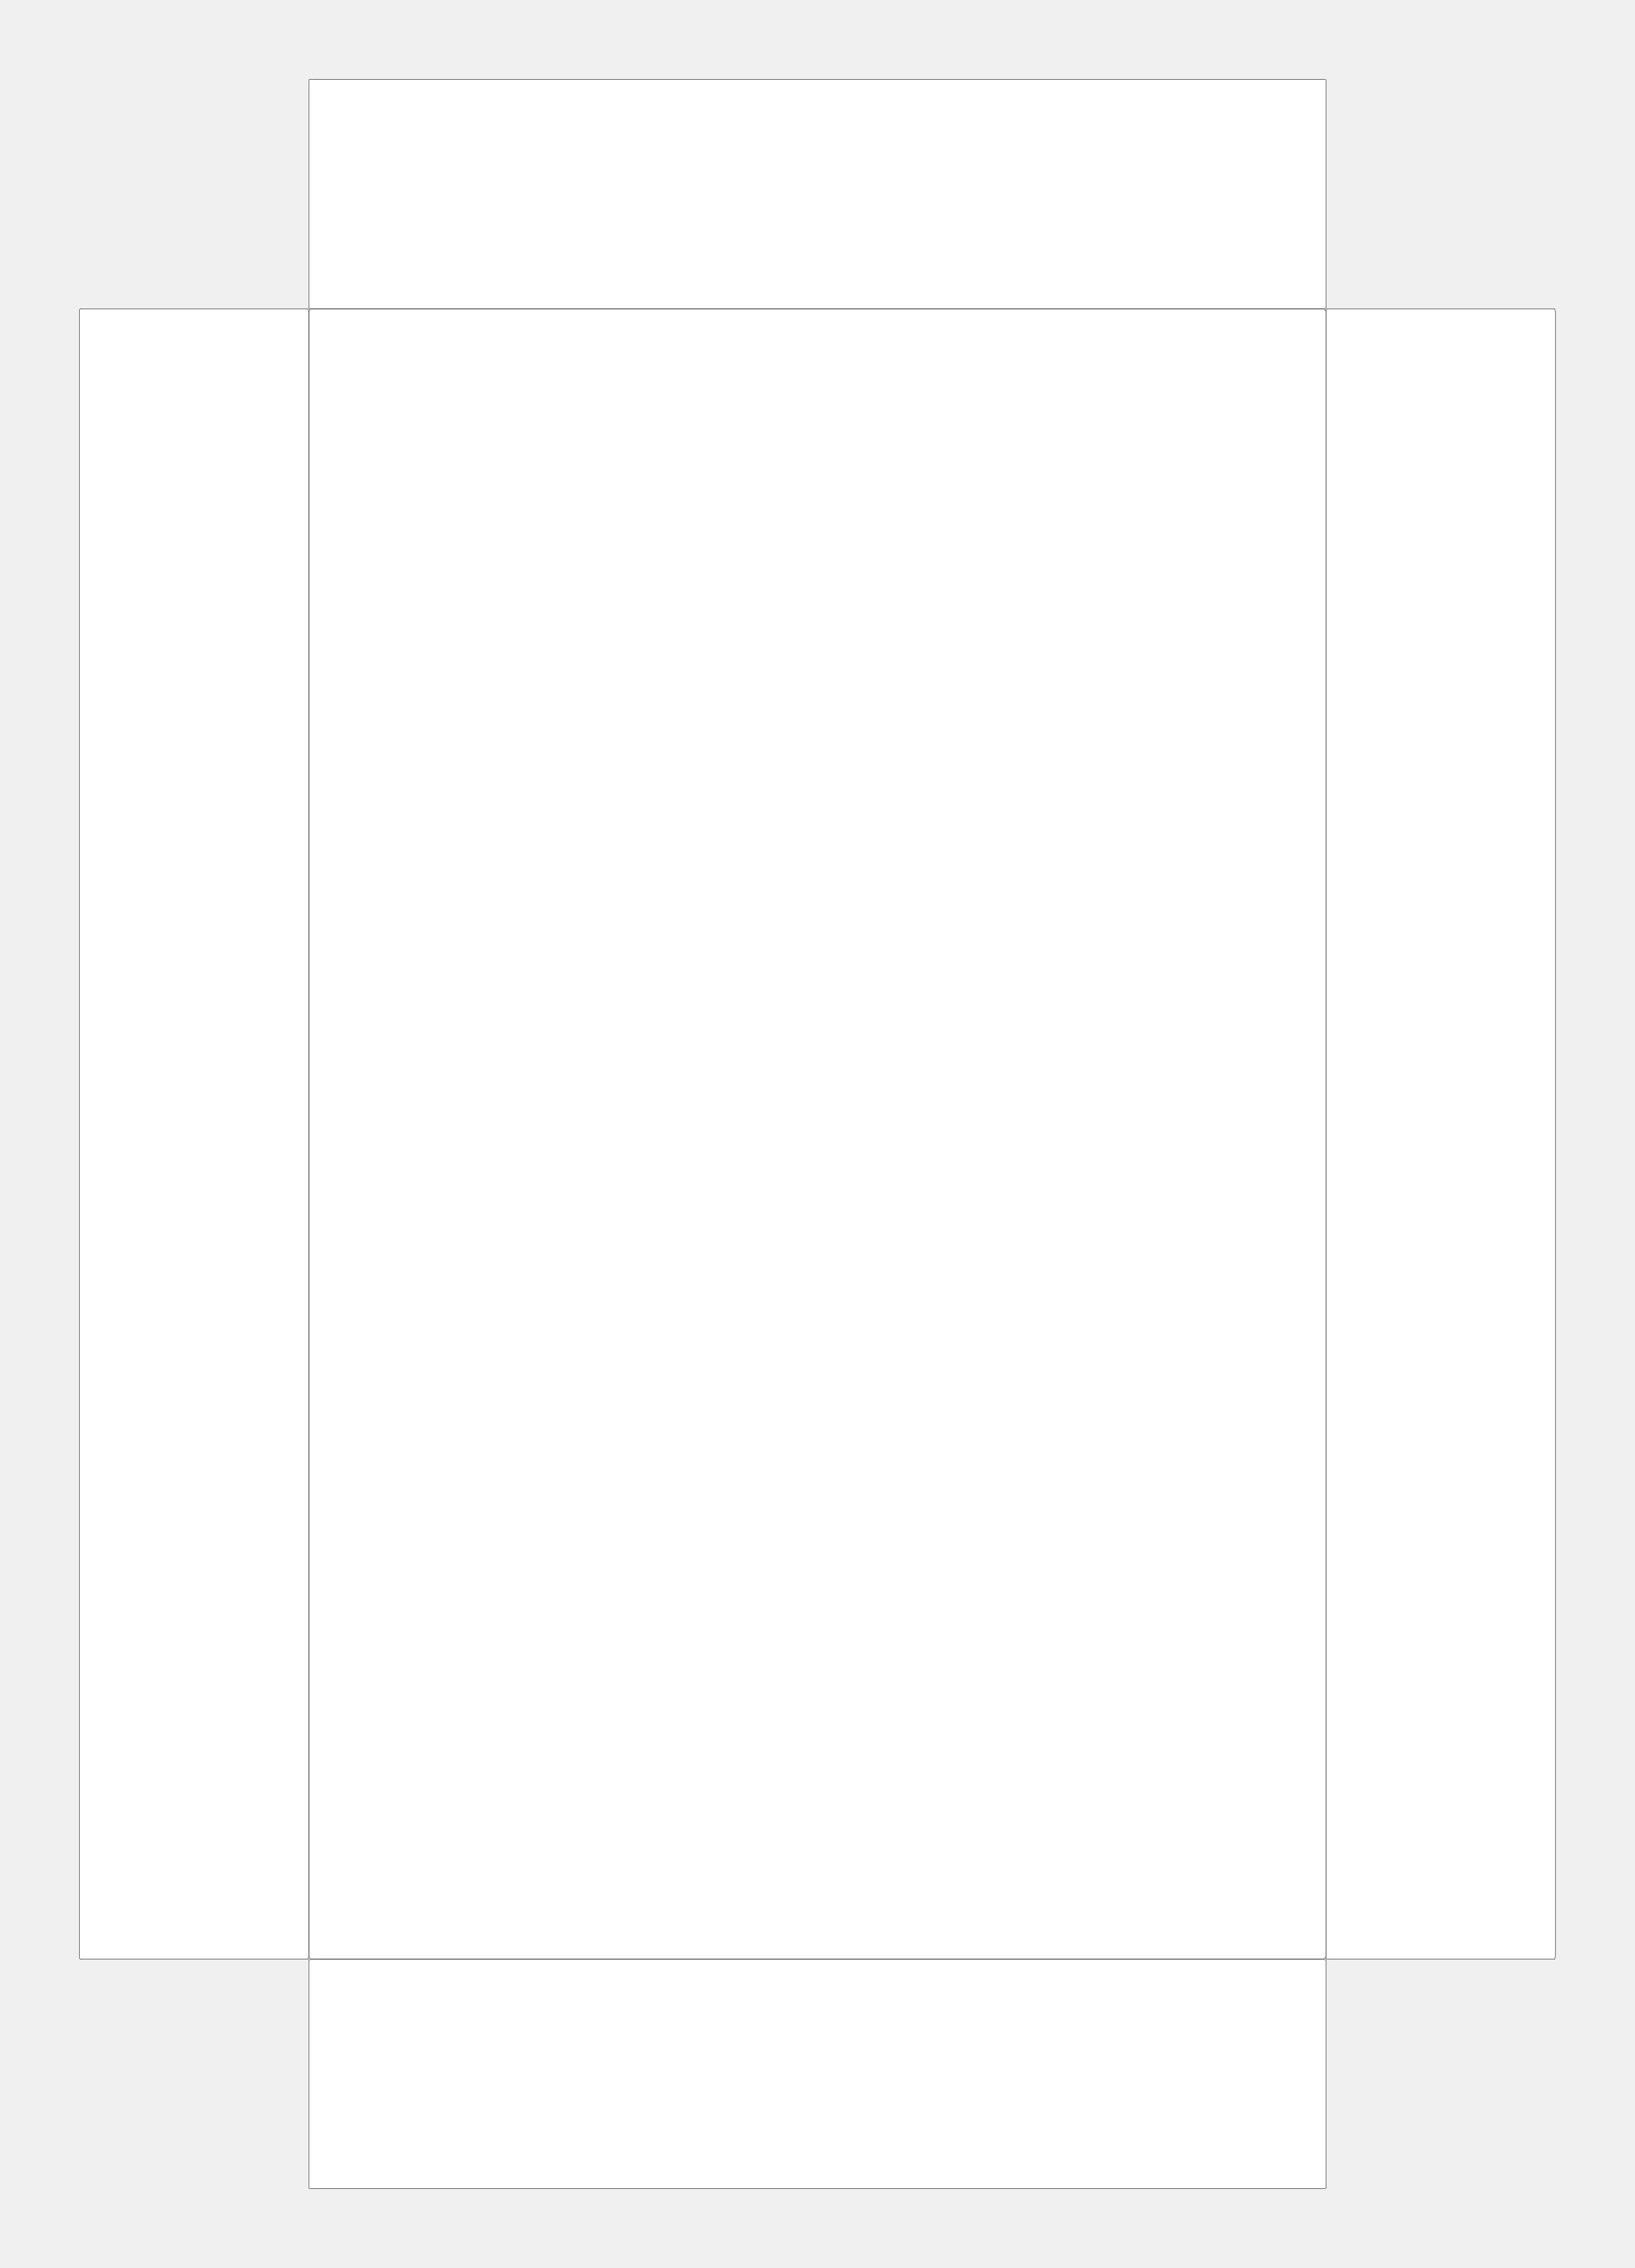
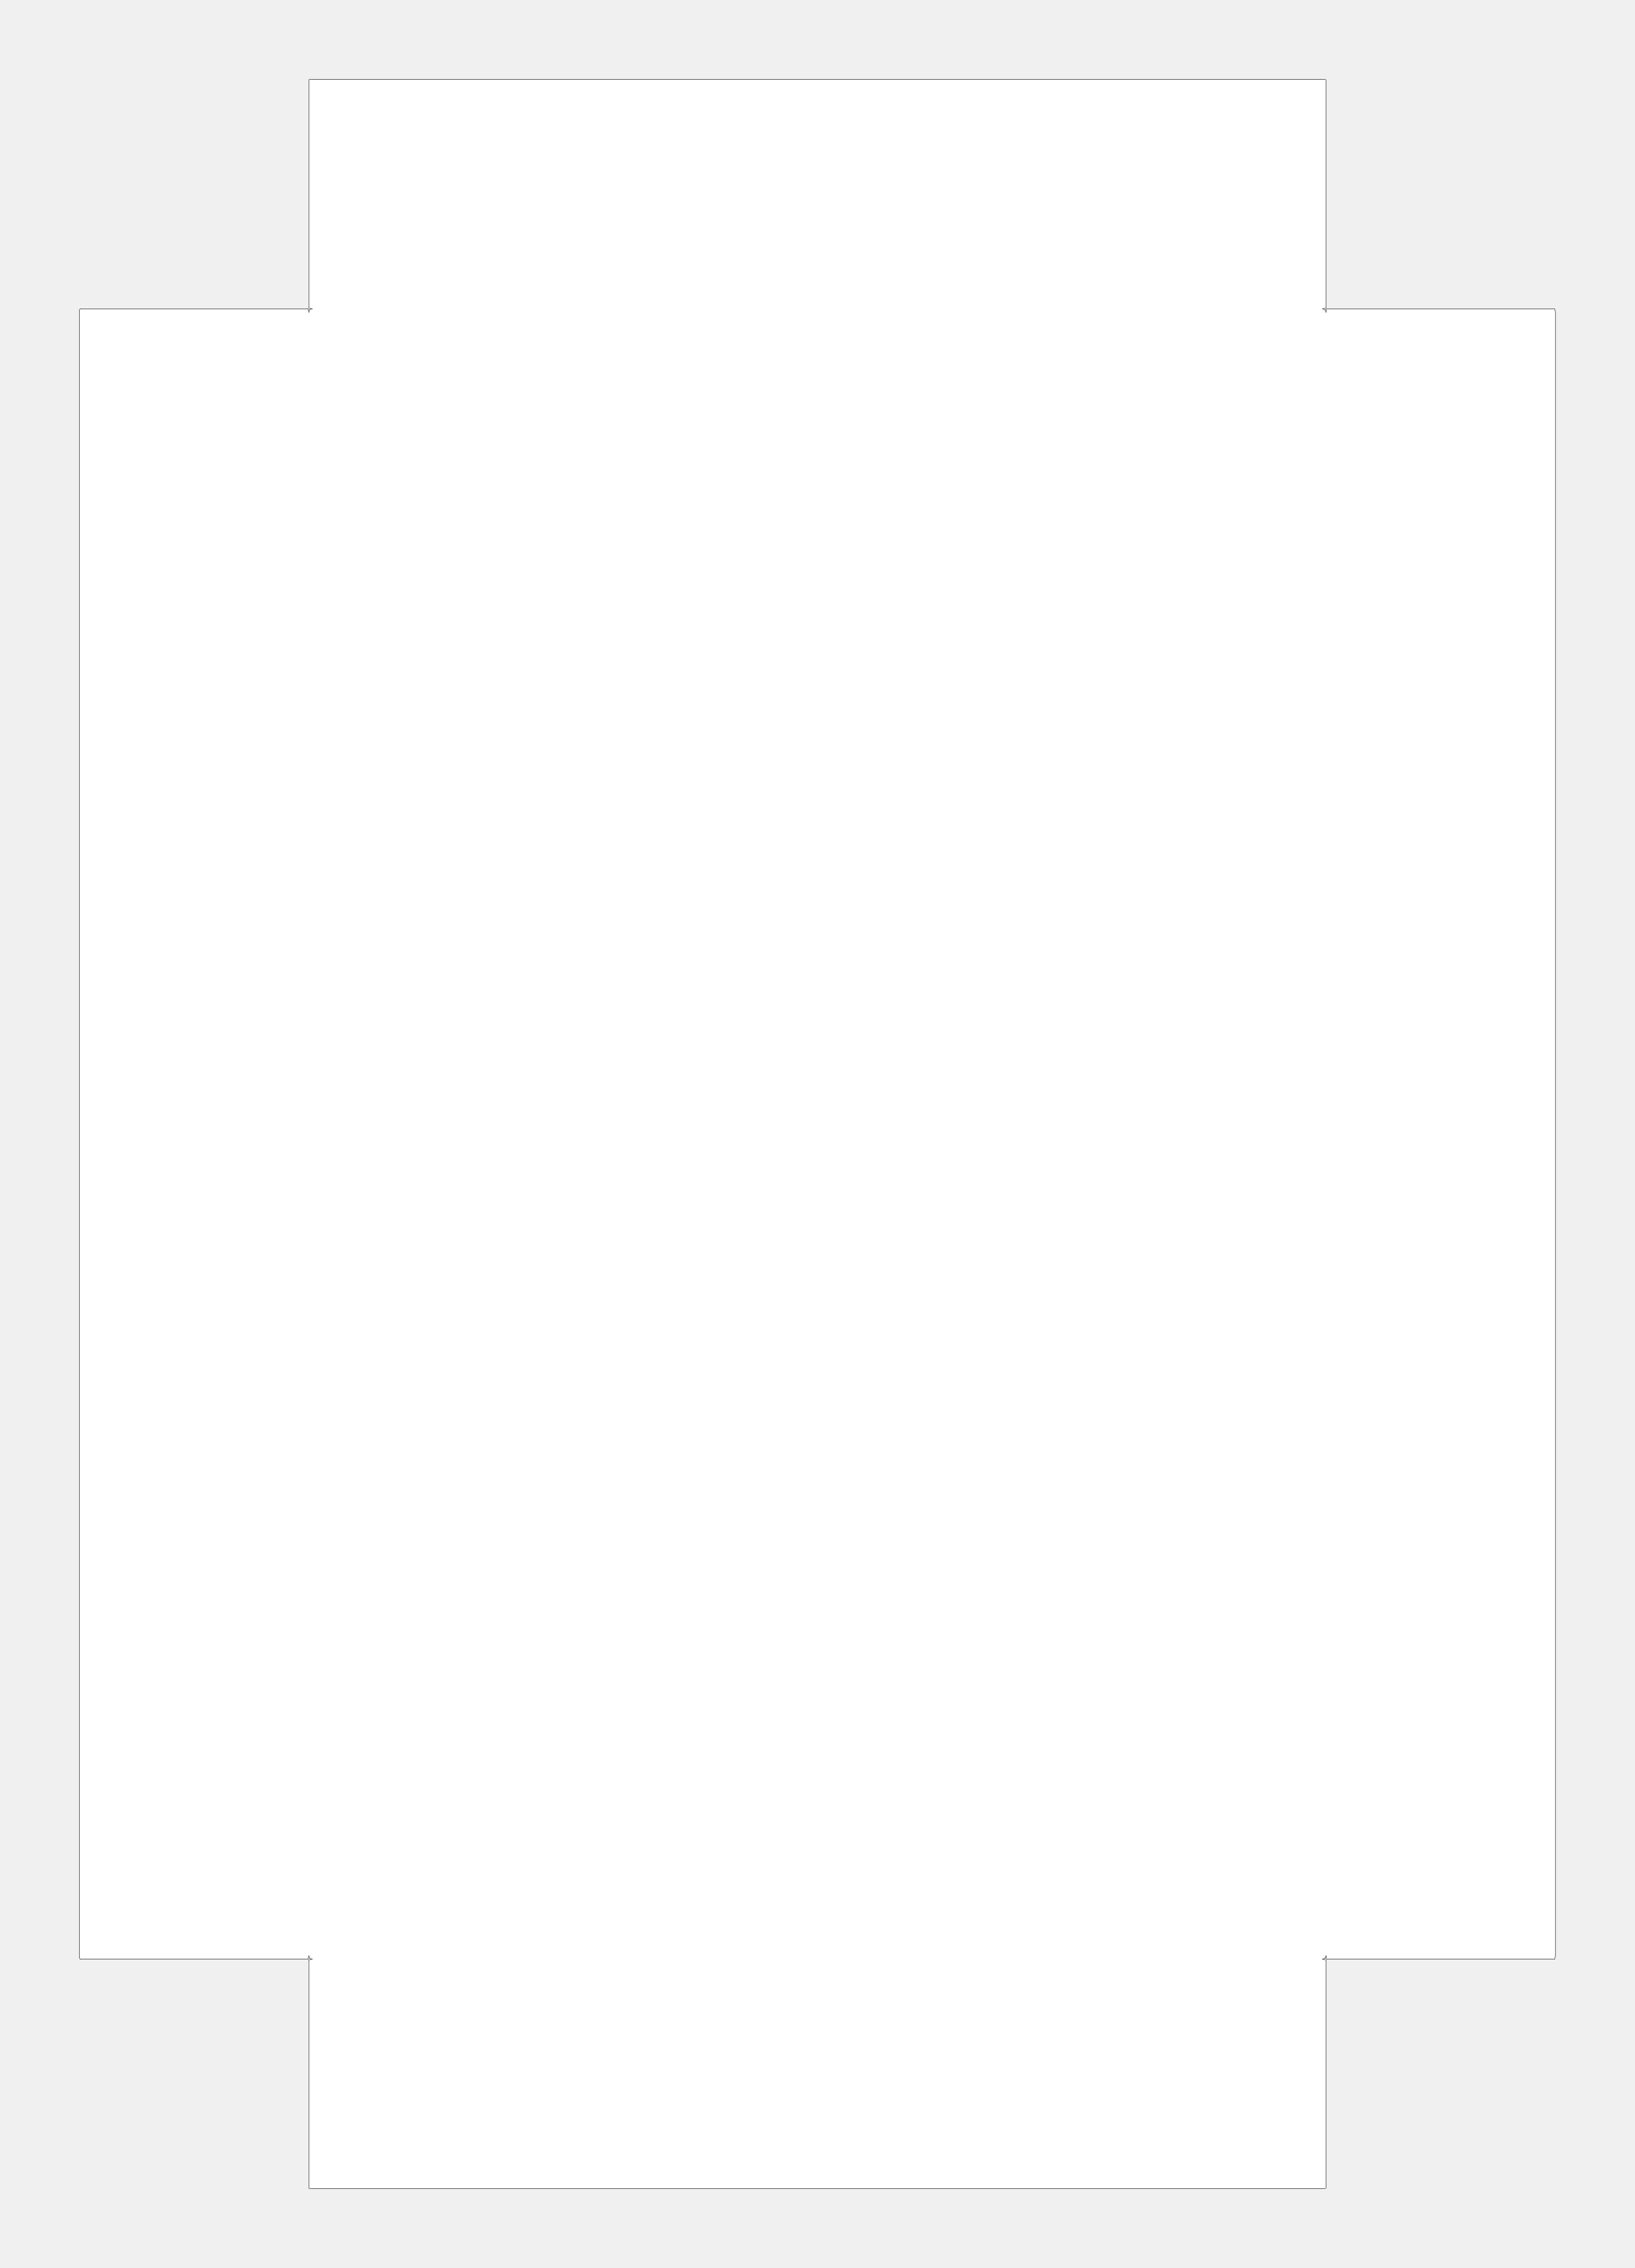
<svg xmlns="http://www.w3.org/2000/svg" width="412.8mm" height="572.8mm" viewBox="0 0 412.8 572.8" version="1.1" id="svg1514">
  <defs id="defs1508" />
  <g id="layer1" transform="translate(36.37262,55.45714)">
-     <rect style="opacity:1;fill:#ffffff;fill-opacity:1;stroke:#000000;stroke-width:0.1;stroke-linejoin:miter;stroke-miterlimit:4;stroke-dasharray:none;stroke-dashoffset:0;stroke-opacity:1" id="rect2059" width="256.9" height="416.9" x="41.577" y="22.493" rx="1.007" ry="1.017" />
-     <rect style="opacity:1;fill:#ffffff;fill-opacity:1;stroke:#000000;stroke-width:0.1;stroke-linejoin:miter;stroke-miterlimit:4;stroke-dasharray:none;stroke-dashoffset:0;stroke-opacity:1" id="rect2059-0" width="57.9" height="416.9" x="298.477" y="22.493" rx="0.227" ry="1.017" />
-     <rect style="opacity:1;fill:#ffffff;fill-opacity:1;stroke:#000000;stroke-width:0.1;stroke-linejoin:miter;stroke-miterlimit:4;stroke-dasharray:none;stroke-dashoffset:0;stroke-opacity:1" id="rect2059-0-2" width="57.9" height="416.9" x="-16.323" y="22.493" rx="0.227" ry="1.017" />
-     <rect style="opacity:1;fill:#ffffff;fill-opacity:1;stroke:#000000;stroke-width:0.1;stroke-linejoin:miter;stroke-miterlimit:4;stroke-dasharray:none;stroke-dashoffset:0;stroke-opacity:1" id="rect2059-8" width="256.9" height="57.9" x="41.577" y="-35.407" rx="1.007" ry="0.141" />
-     <rect style="opacity:1;fill:#ffffff;fill-opacity:1;stroke:#000000;stroke-width:0.1;stroke-linejoin:miter;stroke-miterlimit:4;stroke-dasharray:none;stroke-dashoffset:0;stroke-opacity:1" id="rect2059-8-9" width="256.9" height="57.9" x="41.577" y="439.393" rx="1.007" ry="0.141" />
+     <path style="opacity:1;fill:#ffffff;fill-opacity:1;stroke:#000000;stroke-width:0.378;stroke-linejoin:miter;stroke-miterlimit:4;stroke-dasharray:none;stroke-dashoffset:0;stroke-opacity:1" d="M 298.422 75.779 C 296.312 75.779 294.613 76.017 294.613 76.312 L 294.613 294.08 C 294.613 294.376 296.312 294.613 298.422 294.613 C 296.312 294.613 294.613 296.328 294.613 298.457 C 294.613 296.328 294.231 294.613 293.756 294.613 L 76.639 294.613 C 76.163 294.613 75.779 296.328 75.779 298.457 L 75.779 1866.455 C 75.779 1868.584 76.163 1870.299 76.639 1870.299 L 293.756 1870.299 C 294.231 1870.299 294.613 1868.584 294.613 1866.455 C 294.613 1868.584 296.312 1870.299 298.422 1870.299 C 296.312 1870.299 294.613 1870.536 294.613 1870.832 L 294.613 2088.6 C 294.613 2088.895 296.312 2089.135 298.422 2089.135 L 1261.768 2089.135 C 1263.877 2089.135 1265.574 2088.895 1265.574 2088.6 L 1265.574 1870.832 C 1265.574 1870.536 1263.877 1870.299 1261.768 1870.299 C 1263.877 1870.299 1265.574 1868.584 1265.574 1866.455 C 1265.574 1868.584 1265.958 1870.299 1266.434 1870.299 L 1483.551 1870.299 C 1484.026 1870.299 1484.41 1868.584 1484.41 1866.455 L 1484.41 298.457 C 1484.41 296.328 1484.026 294.613 1483.551 294.613 L 1266.434 294.613 C 1265.958 294.613 1265.574 296.328 1265.574 298.457 C 1265.574 296.328 1263.877 294.613 1261.768 294.613 C 1263.877 294.613 1265.574 294.376 1265.574 294.08 L 1265.574 76.312 C 1265.574 76.017 1263.877 75.779 1261.768 75.779 L 298.422 75.779 z " transform="matrix(0.2645833,0,0,0.2645833,-36.37262,-55.45714)" id="rect2059" />
  </g>
</svg>
